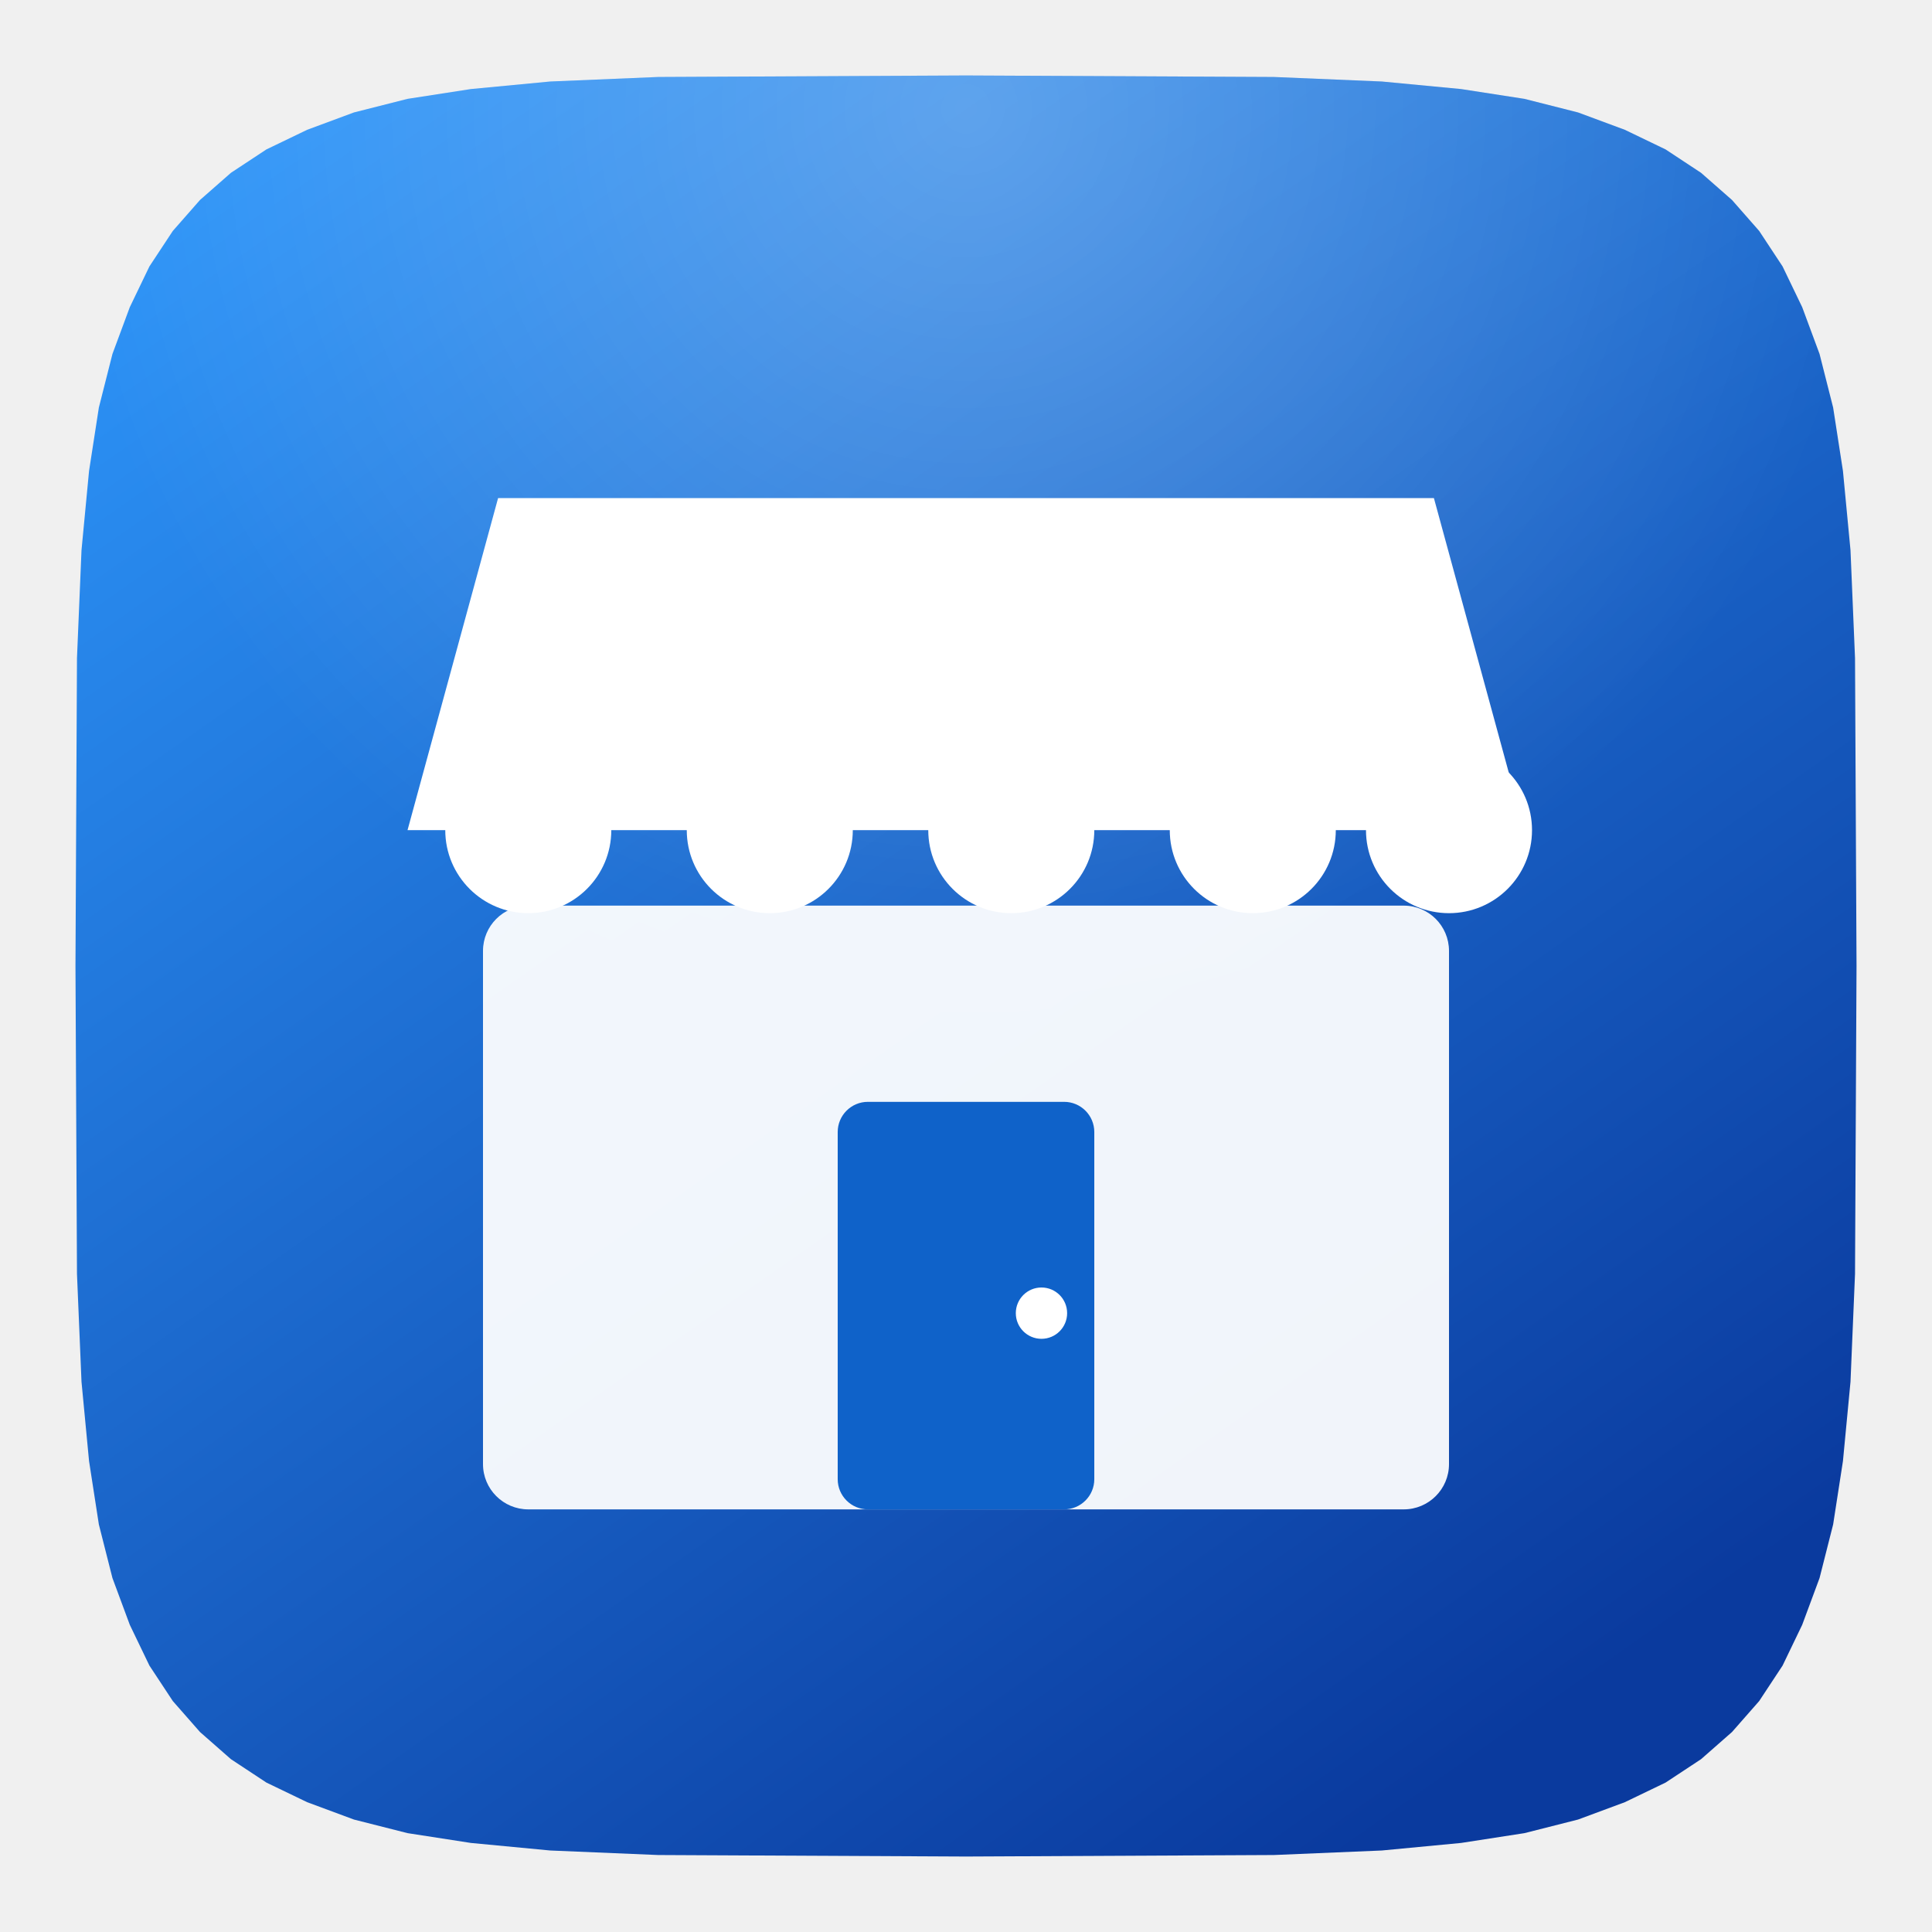
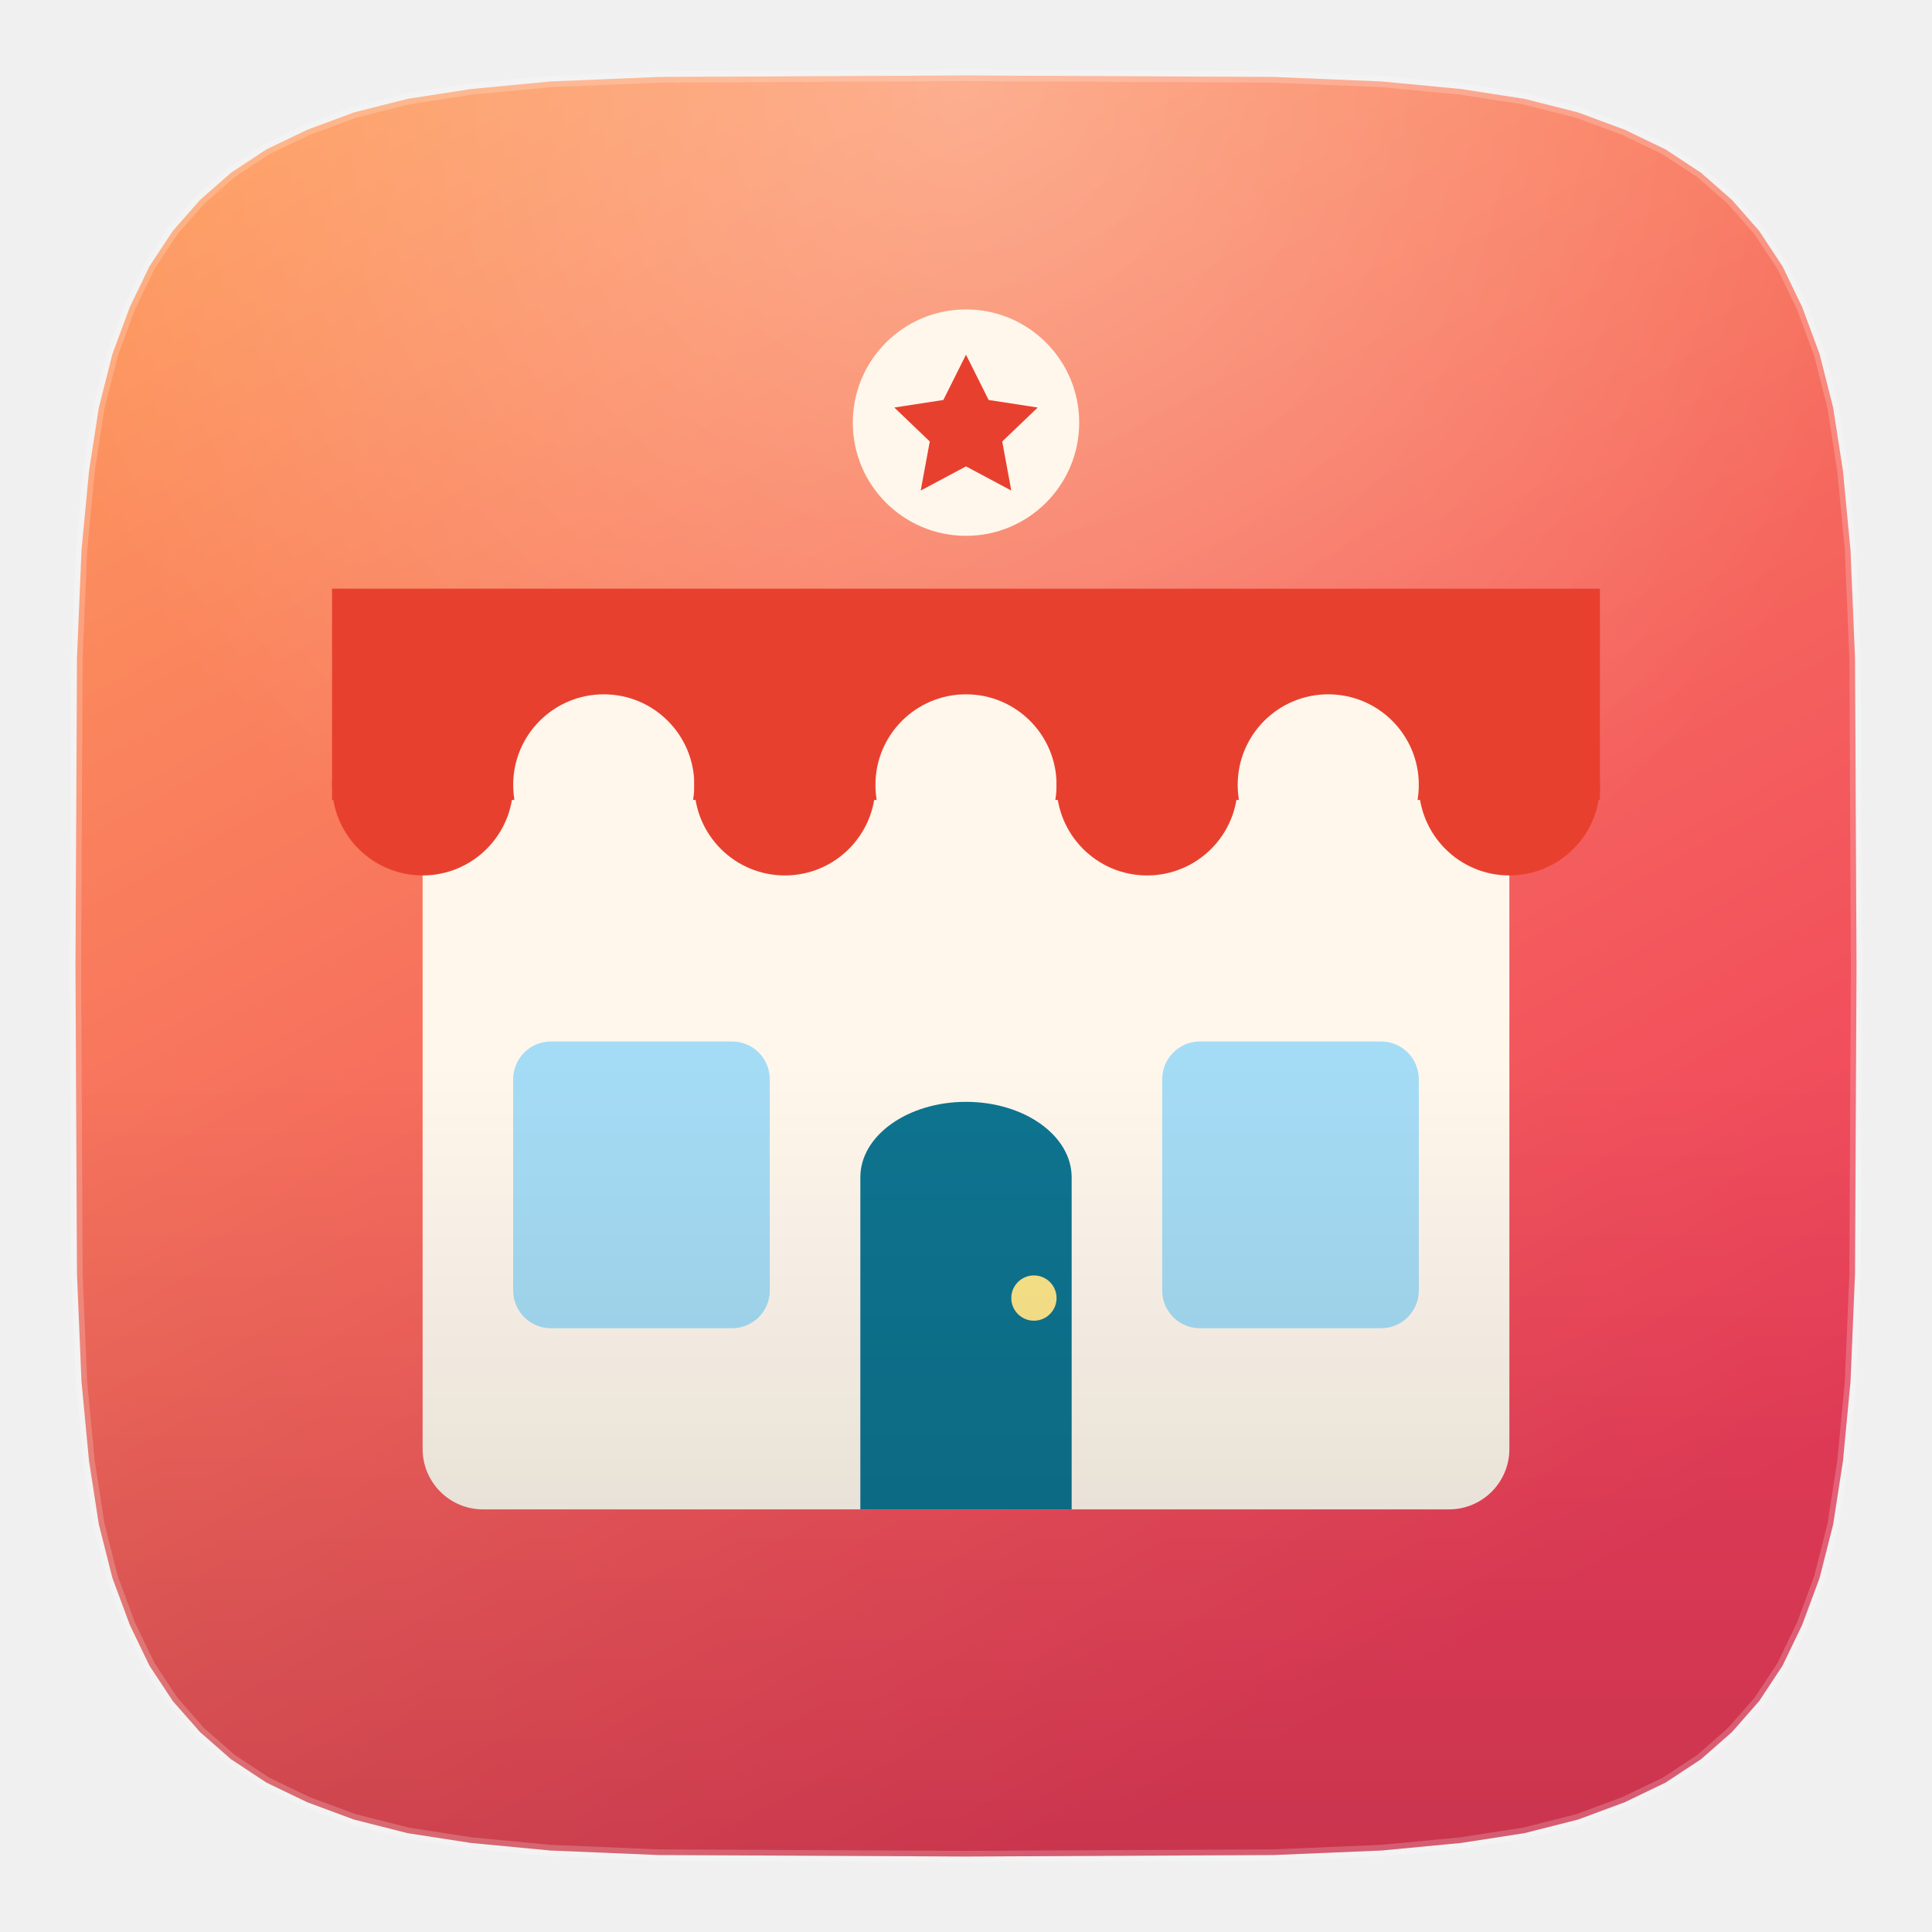
<svg xmlns="http://www.w3.org/2000/svg" width="256" height="256" viewBox="0 0 256 256">
  <defs>
-     <linearGradient id="bg" x1="0" y1="0" x2="0.7" y2="1">
-       <stop offset="0" stop-color="#2f9bff" />
-       <stop offset="1" stop-color="#0a3a9e" />
+     <linearGradient id="bg" x1="0" y1="0" x2="0.55" y2="1">
+       <stop offset="0" stop-color="#ffa25e" />
+       <stop offset="1" stop-color="#ef3e5c" />
    </linearGradient>
-     <radialGradient id="sheen" cx="0.5" cy="0.06" r="0.85">
-       <stop offset="0" stop-color="#ffffff" stop-opacity="0.26" />
+     <radialGradient id="sheen" cx="0.5" cy="0.05" r="0.9">
+       <stop offset="0" stop-color="#ffffff" stop-opacity="0.30" />
      <stop offset="0.55" stop-color="#ffffff" stop-opacity="0" />
    </radialGradient>
+     <linearGradient id="shade" x1="0" y1="0" x2="0" y2="1">
+       <stop offset="0.55" stop-color="#000000" stop-opacity="0" />
+       <stop offset="1" stop-color="#000000" stop-opacity="0.17" />
+     </linearGradient>
    <clipPath id="sq">
      <path d="M246.0,128.0 L245.8,168.8 L245.2,183.1 L244.2,193.6 L242.9,202.0 L241.1,209.1 L238.8,215.3 L236.2,220.7 L233.1,225.4 L229.5,229.5 L225.4,233.1 L220.7,236.2 L215.3,238.8 L209.1,241.1 L202.0,242.9 L193.6,244.2 L183.1,245.2 L168.8,245.8 L128.0,246.0 L87.2,245.8 L72.9,245.2 L62.4,244.2 L54.0,242.9 L46.9,241.1 L40.7,238.8 L35.3,236.2 L30.6,233.1 L26.5,229.5 L22.9,225.4 L19.8,220.7 L17.2,215.3 L14.9,209.1 L13.1,202.0 L11.8,193.6 L10.8,183.1 L10.2,168.8 L10.0,128.0 L10.2,87.2 L10.8,72.9 L11.8,62.4 L13.1,54.0 L14.9,46.9 L17.2,40.7 L19.8,35.3 L22.9,30.6 L26.5,26.5 L30.6,22.9 L35.3,19.8 L40.7,17.2 L46.9,14.9 L54.0,13.1 L62.4,11.8 L72.9,10.8 L87.2,10.2 L128.0,10.0 L168.8,10.2 L183.1,10.8 L193.6,11.8 L202.0,13.1 L209.1,14.9 L215.3,17.2 L220.7,19.8 L225.4,22.9 L229.5,26.5 L233.1,30.6 L236.2,35.3 L238.8,40.7 L241.1,46.9 L242.9,54.0 L244.2,62.4 L245.2,72.9 L245.8,87.2 Z" />
    </clipPath>
  </defs>
  <path d="M246.0,128.0 L245.8,168.8 L245.2,183.1 L244.2,193.6 L242.9,202.0 L241.1,209.1 L238.8,215.3 L236.2,220.7 L233.1,225.4 L229.5,229.5 L225.4,233.1 L220.7,236.2 L215.3,238.8 L209.1,241.1 L202.0,242.9 L193.6,244.2 L183.1,245.2 L168.8,245.8 L128.0,246.0 L87.2,245.8 L72.9,245.2 L62.4,244.2 L54.0,242.9 L46.9,241.1 L40.7,238.8 L35.3,236.2 L30.6,233.1 L26.5,229.5 L22.9,225.4 L19.8,220.7 L17.2,215.3 L14.9,209.1 L13.1,202.0 L11.8,193.6 L10.8,183.1 L10.2,168.8 L10.0,128.0 L10.2,87.2 L10.8,72.9 L11.8,62.4 L13.1,54.0 L14.9,46.9 L17.2,40.7 L19.8,35.3 L22.9,30.6 L26.5,26.5 L30.6,22.9 L35.3,19.8 L40.7,17.2 L46.9,14.9 L54.0,13.1 L62.4,11.8 L72.9,10.8 L87.2,10.2 L128.0,10.0 L168.8,10.2 L183.1,10.8 L193.6,11.8 L202.0,13.1 L209.1,14.9 L215.3,17.2 L220.7,19.8 L225.4,22.9 L229.5,26.5 L233.1,30.6 L236.2,35.3 L238.8,40.7 L241.1,46.9 L242.9,54.0 L244.2,62.4 L245.2,72.9 L245.8,87.2 Z" fill="url(#bg)" />
  <g clip-path="url(#sq)">
    <rect x="0" y="0" width="256" height="256" fill="url(#sheen)" />
+     <rect x="60" y="110" width="136" height="90" rx="8" fill="#000000" opacity="0.16" />
+     <rect x="56" y="104" width="144" height="96" rx="8" fill="#fff7ec" />
+     <rect x="68" y="138" width="34" height="38" rx="5" fill="#a5dcf5" />
+     <rect x="154" y="138" width="34" height="38" rx="5" fill="#a5dcf5" />
+     <path d="M114,200 v-44 a14,10 0 0 1 28,0 v44 Z" fill="#0e7490" />
+     <circle cx="137" cy="172" r="3" fill="#fde68a" />
+     <path d="M44,78 h168 v28 H44 Z" fill="#e8402f" />
+     <circle cx="56" cy="104" r="12" fill="#e8402f" />
+     <circle cx="80" cy="104" r="12" fill="#fff7ec" />
+     <circle cx="104" cy="104" r="12" fill="#e8402f" />
+     <circle cx="128" cy="104" r="12" fill="#fff7ec" />
+     <circle cx="152" cy="104" r="12" fill="#e8402f" />
+     <circle cx="176" cy="104" r="12" fill="#fff7ec" />
+     <circle cx="200" cy="104" r="12" fill="#e8402f" />
+     <circle cx="128" cy="56" r="15" fill="#fff7ec" />
+     <path d="M128,47 l3,6 6.5,1 -4.7,4.5 1.2,6.5 -6,-3.2 -6,3.2 1.2,-6.5 -4.7,-4.5 6.5,-1 Z" fill="#e8402f" />
+     <rect x="0" y="0" width="256" height="256" fill="url(#shade)" />
  </g>
-   <g fill="#ffffff" stroke="#ffffff">
-     <path d="M54,110 L66,66 H190 L202,110 Z" fill="#ffffff" stroke="none" />
-     <circle cx="70" cy="110" r="11" fill="#ffffff" stroke="none" />
-     <circle cx="102" cy="110" r="11" fill="#ffffff" stroke="none" />
-     <circle cx="134" cy="110" r="11" fill="#ffffff" stroke="none" />
-     <circle cx="166" cy="110" r="11" fill="#ffffff" stroke="none" />
-     <circle cx="192" cy="110" r="11" fill="#ffffff" stroke="none" />
-     <rect x="64" y="120" width="128" height="80" rx="6" fill="#ffffff" stroke="none" opacity="0.94" />
-     <rect x="111" y="146" width="34" height="54" rx="4" fill="#0f62c9" stroke="none" />
-     <circle cx="138" cy="174" r="3.4" fill="#ffffff" stroke="none" />
-   </g>
+   <path d="M246.0,128.0 L245.8,168.8 L245.2,183.1 L244.2,193.6 L242.9,202.0 L241.1,209.1 L238.8,215.3 L236.2,220.7 L233.1,225.4 L229.5,229.5 L225.4,233.1 L220.7,236.2 L215.3,238.8 L209.1,241.1 L202.0,242.9 L193.6,244.2 L183.1,245.2 L168.8,245.8 L128.0,246.0 L87.2,245.8 L72.9,245.2 L62.4,244.2 L54.0,242.9 L46.9,241.1 L40.7,238.8 L35.3,236.2 L30.6,233.1 L26.5,229.5 L22.9,225.4 L19.8,220.7 L17.2,215.3 L14.9,209.1 L13.1,202.0 L11.8,193.6 L10.8,183.1 L10.2,168.8 L10.0,128.0 L10.2,87.2 L10.8,72.9 L11.8,62.4 L13.1,54.0 L14.9,46.9 L17.2,40.7 L19.8,35.3 L22.9,30.6 L26.5,26.5 L30.6,22.9 L35.3,19.8 L40.7,17.2 L46.9,14.9 L54.0,13.1 L62.4,11.8 L72.9,10.8 L87.2,10.2 L128.0,10.0 L168.8,10.2 L183.1,10.8 L193.6,11.8 L202.0,13.1 L209.1,14.9 L215.3,17.2 L220.7,19.8 L225.4,22.9 L229.5,26.5 L233.1,30.6 L236.2,35.3 L238.8,40.7 L241.1,46.9 L242.9,54.0 L244.2,62.4 L245.2,72.9 L245.8,87.2 Z" fill="none" stroke="#ffffff" stroke-opacity="0.20" stroke-width="1.5" />
</svg>
